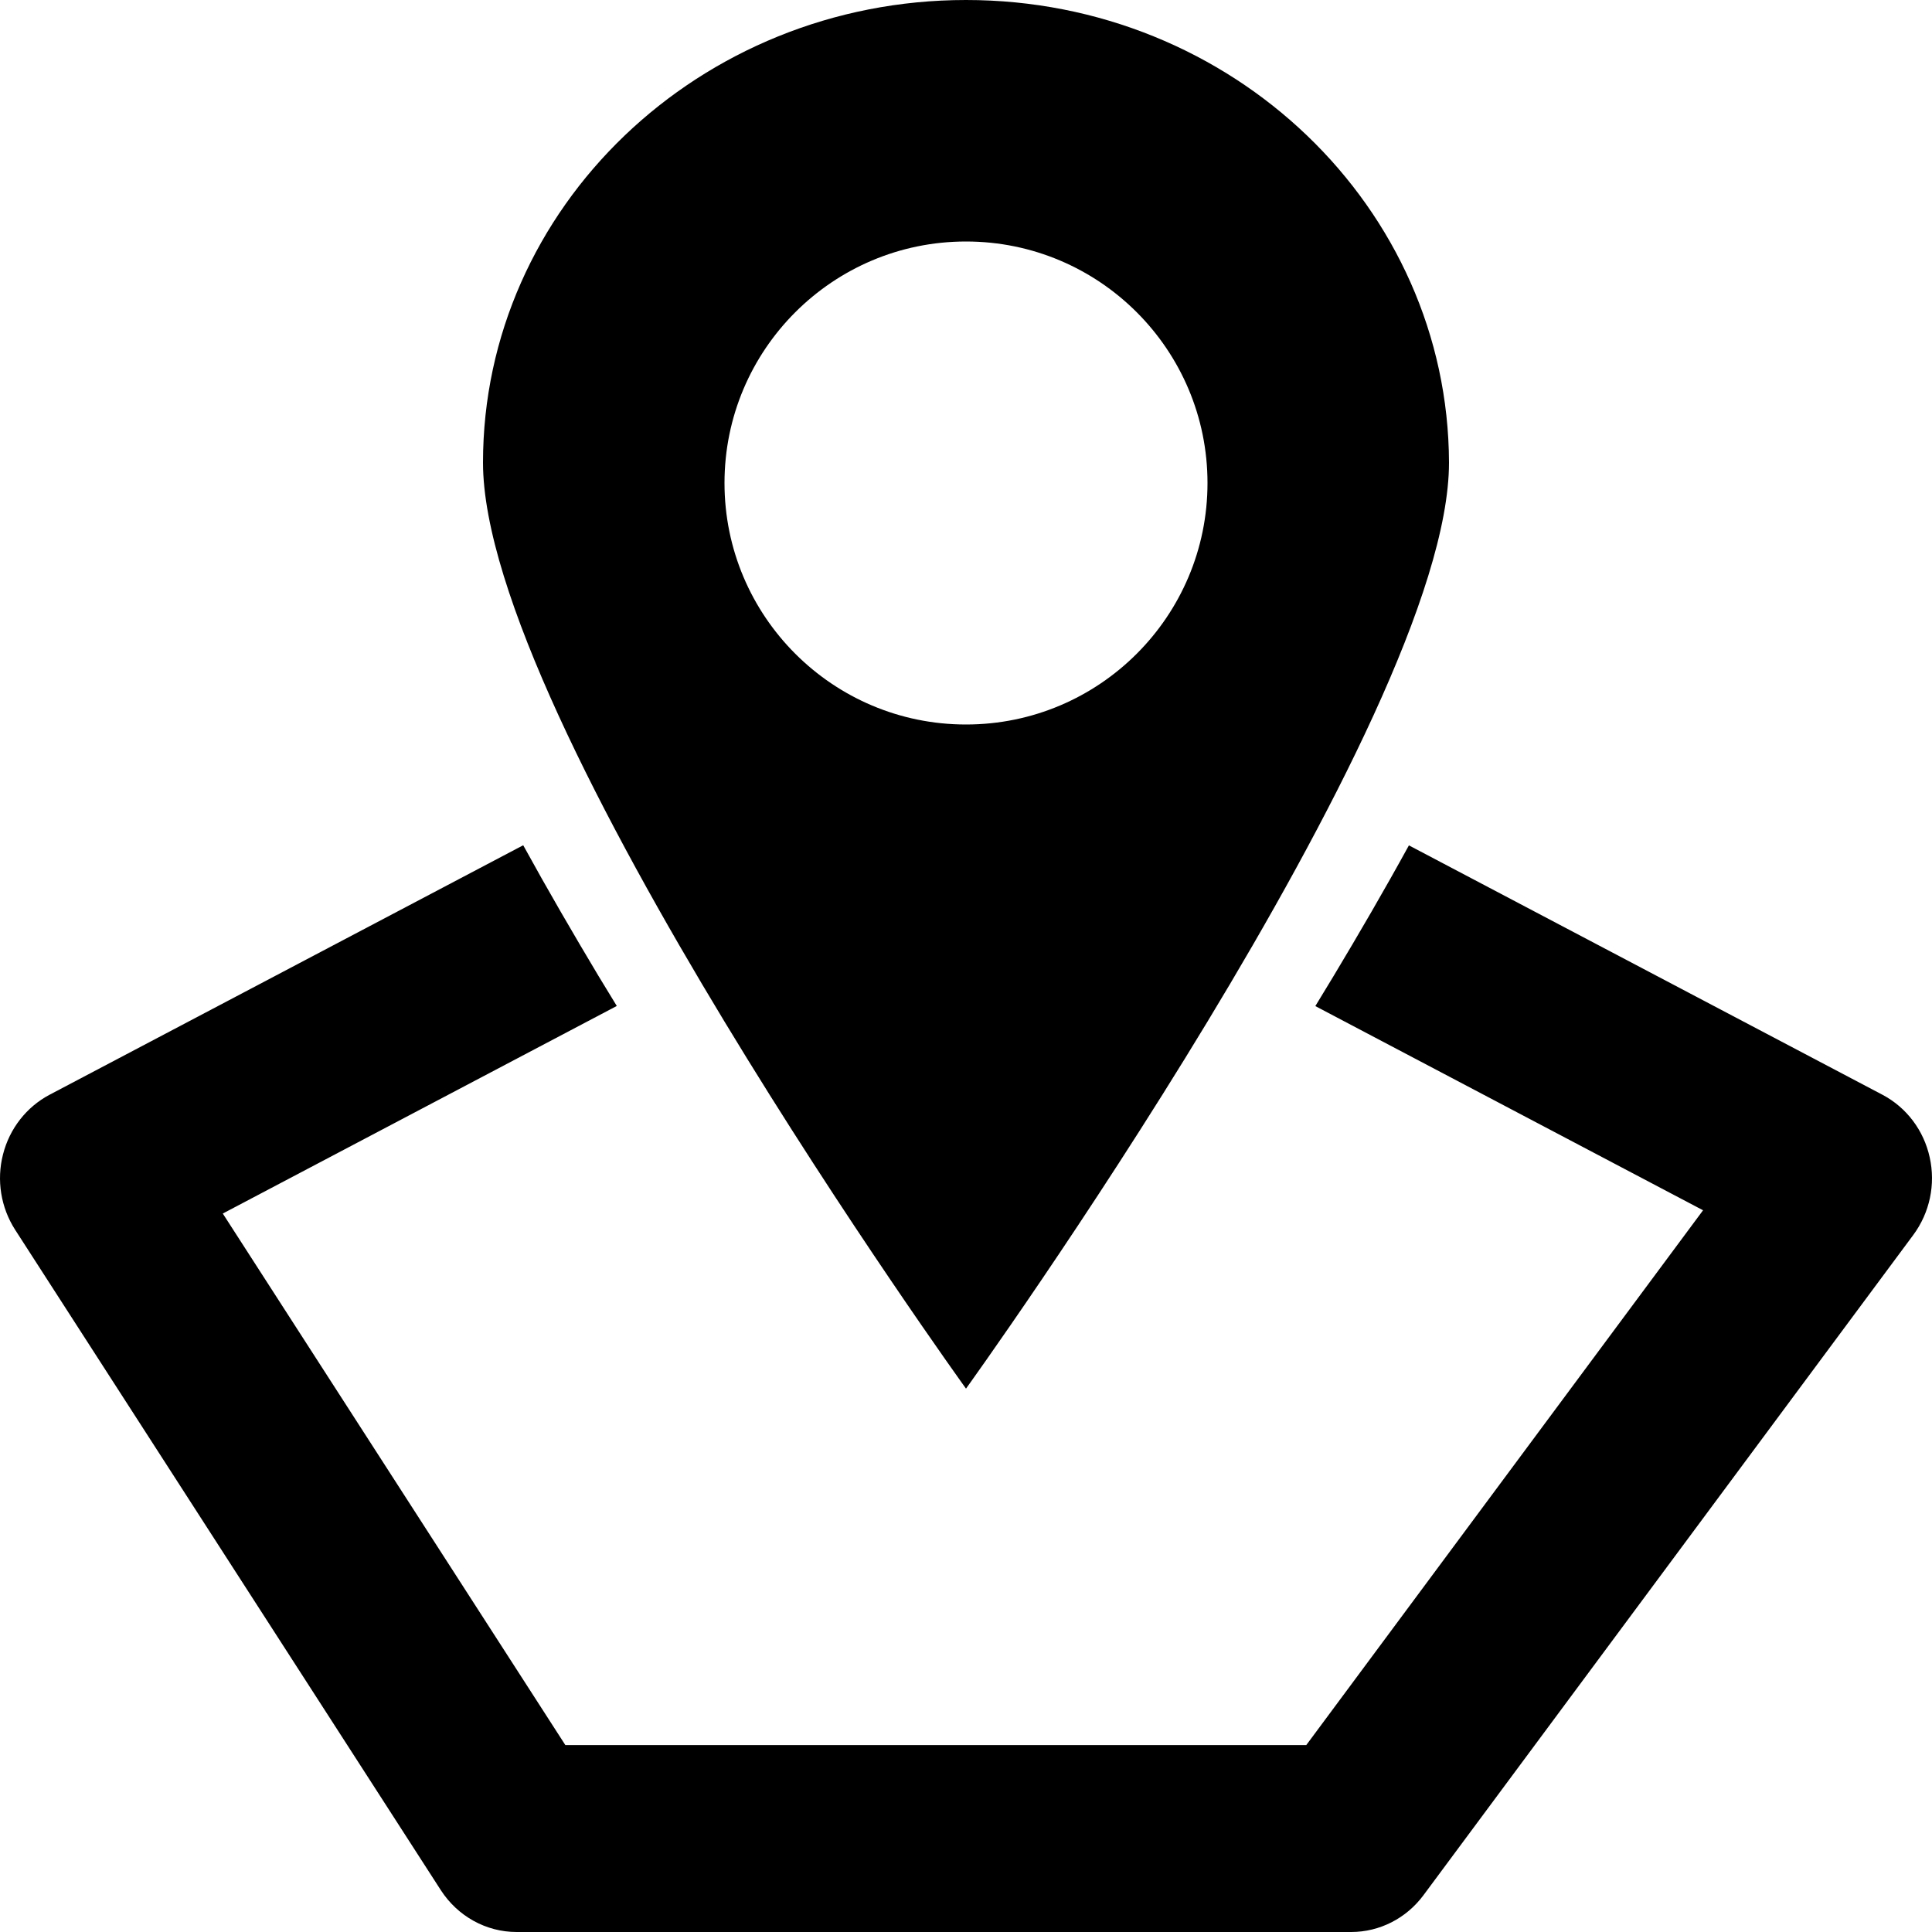
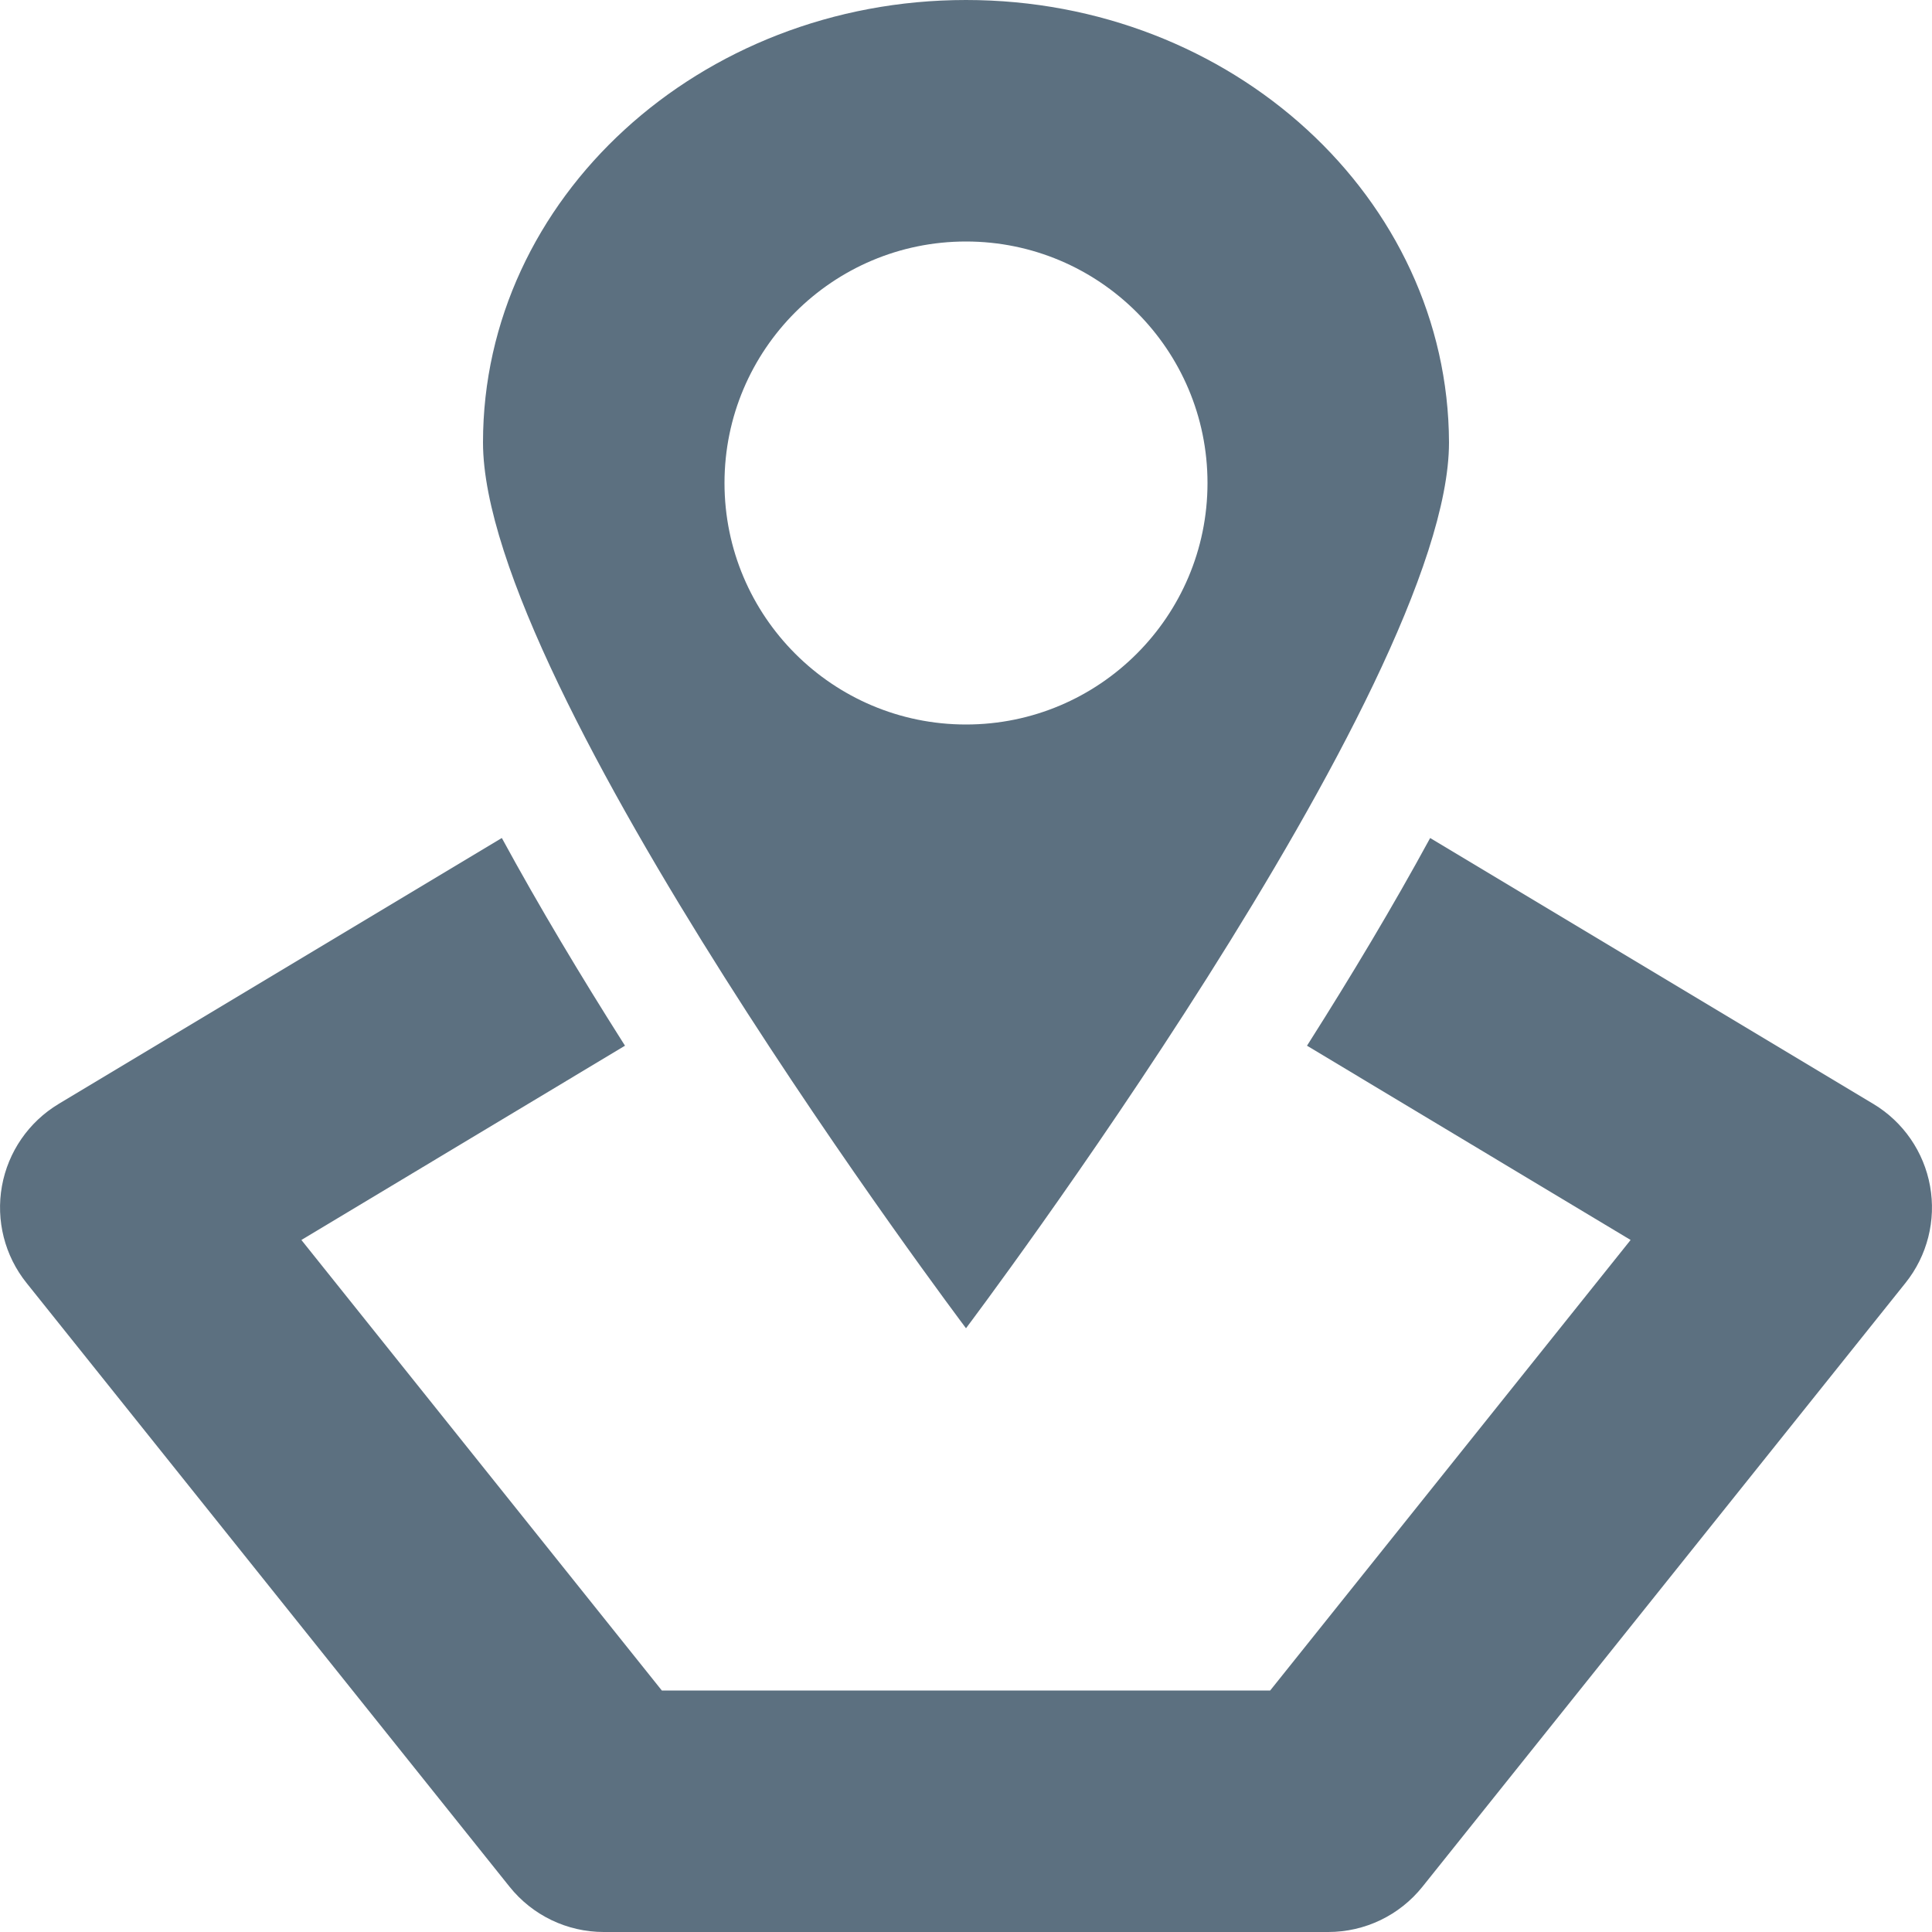
<svg xmlns="http://www.w3.org/2000/svg" width="16" height="16" viewBox="0 0 16 16" fill="none">
-   <path fill-rule="evenodd" clip-rule="evenodd" d="M4 3.831C4 1.718 5.793 0 8 0C10.207 0 11.993 1.718 12 3.831C12 5.951 8 11.5 8 11.5C8 11.5 4 5.951 4 3.831ZM6 4C6 5.104 6.896 6 8 6C9.104 6 10 5.104 10 4C10 2.896 9.104 2 8 2C6.896 2 6 2.896 6 4ZM11.046 8.08C10.995 8.164 10.944 8.248 10.893 8.332L14.104 10.023L10.818 14.452H4.682L1.845 10.05L5.108 8.331C5.057 8.248 5.006 8.164 4.955 8.08C4.748 7.734 4.536 7.37 4.333 7L0.409 9.067C0.219 9.168 0.079 9.347 0.025 9.56C-0.03 9.773 0.007 10 0.125 10.184L3.651 15.654C3.791 15.87 4.026 16 4.278 16H11.19C11.425 16 11.646 15.887 11.788 15.696L15.846 10.226C15.981 10.043 16.031 9.809 15.981 9.585C15.932 9.361 15.789 9.172 15.591 9.067L11.668 7.001C11.465 7.371 11.253 7.735 11.046 8.08Z" fill="black" />
+   <path fill-rule="evenodd" clip-rule="evenodd" d="M4 3.664C4 1.643 5.793 0 8 0C10.207 0 11.993 1.643 12 3.664C12 5.692 8 11 8 11C8 11 4 5.692 4 3.664ZM6 4C6 5.104 6.896 6 8 6C9.104 6 10 5.104 10 4C10 2.896 9.104 2 8 2C6.896 2 6 2.896 6 4ZM13.504 10.269L10.824 8.66L10.845 8.627C11.186 8.089 11.533 7.512 11.844 6.94L15.514 9.142C15.762 9.291 15.933 9.539 15.984 9.823C16.035 10.107 15.961 10.399 15.781 10.624L11.781 15.624C11.591 15.862 11.304 16 11 16H5C4.696 16 4.409 15.862 4.219 15.624L0.219 10.624C0.039 10.399 -0.035 10.107 0.016 9.823C0.067 9.539 0.238 9.291 0.486 9.142L4.156 6.94C4.467 7.512 4.814 8.089 5.155 8.627L5.176 8.66L2.496 10.269L5.481 14H10.519L13.504 10.269Z" fill="#5C7080" />
</svg>
